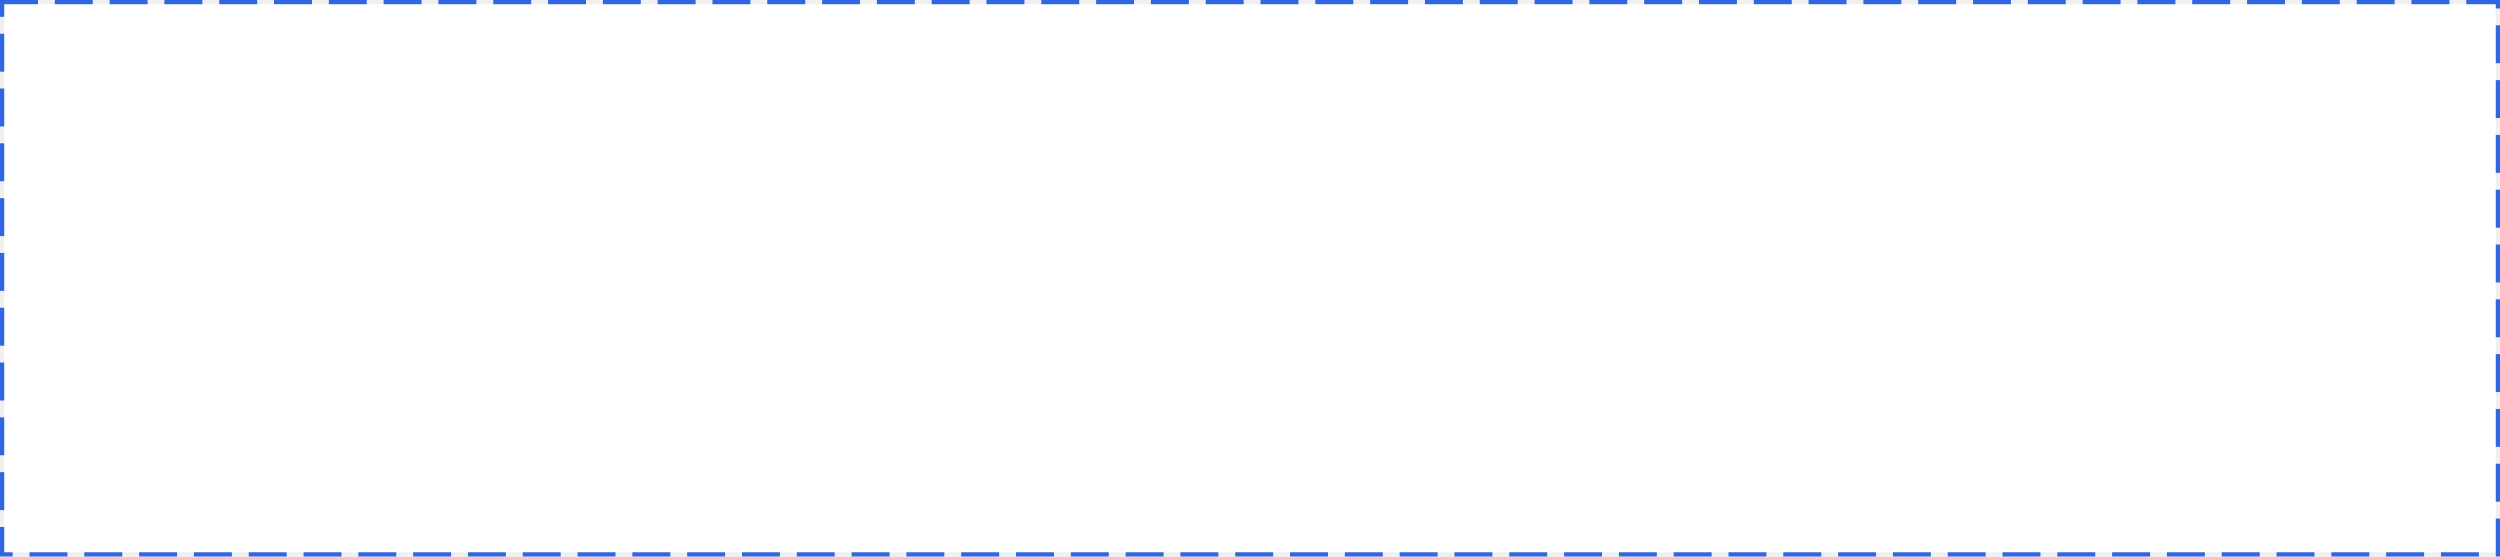
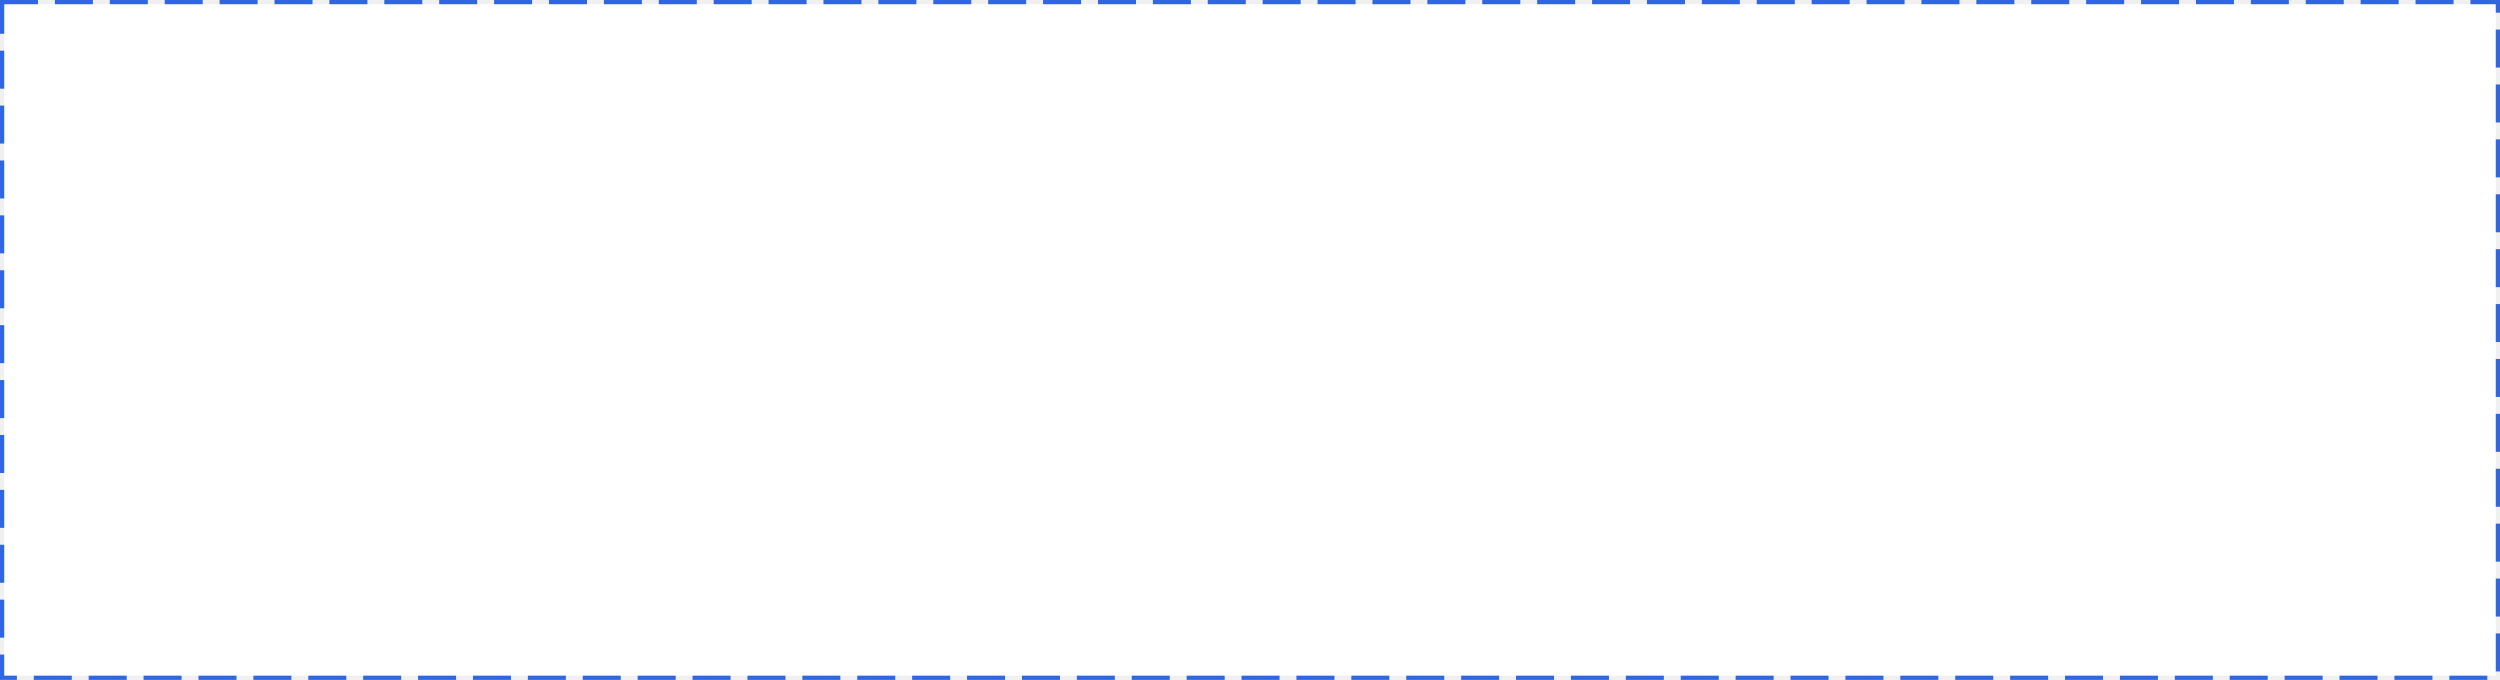
- <svg xmlns="http://www.w3.org/2000/svg" version="1.1" width="593px" height="132px">
-   <g transform="matrix(1 0 0 1 0 -29 )">
-     <path d="M 1 30  L 592 30  L 592 160  L 1 160  L 1 30  Z " fill-rule="nonzero" fill="#ffffff" stroke="none" />
-     <path d="M 0.5 29.5  L 592.5 29.5  L 592.5 160.5  L 0.5 160.5  L 0.5 29.5  Z " stroke-width="1" stroke-dasharray="9,4" stroke="#3166e3" fill="none" stroke-dashoffset="0.5" />
+ <svg xmlns="http://www.w3.org/2000/svg" version="1.1" width="592px" height="161px">
+   <g>
+     <path d="M 1 1  L 591 1  L 591 160  L 1 160  L 1 1  Z " fill-rule="nonzero" fill="#ffffff" stroke="none" />
+     <path d="M 0.5 0.5  L 591.5 0.5  L 591.5 160.5  L 0.5 160.5  L 0.5 0.5  Z " stroke-width="1" stroke-dasharray="9,4" stroke="#3166e3" fill="none" stroke-dashoffset="0.5" />
  </g>
</svg>
